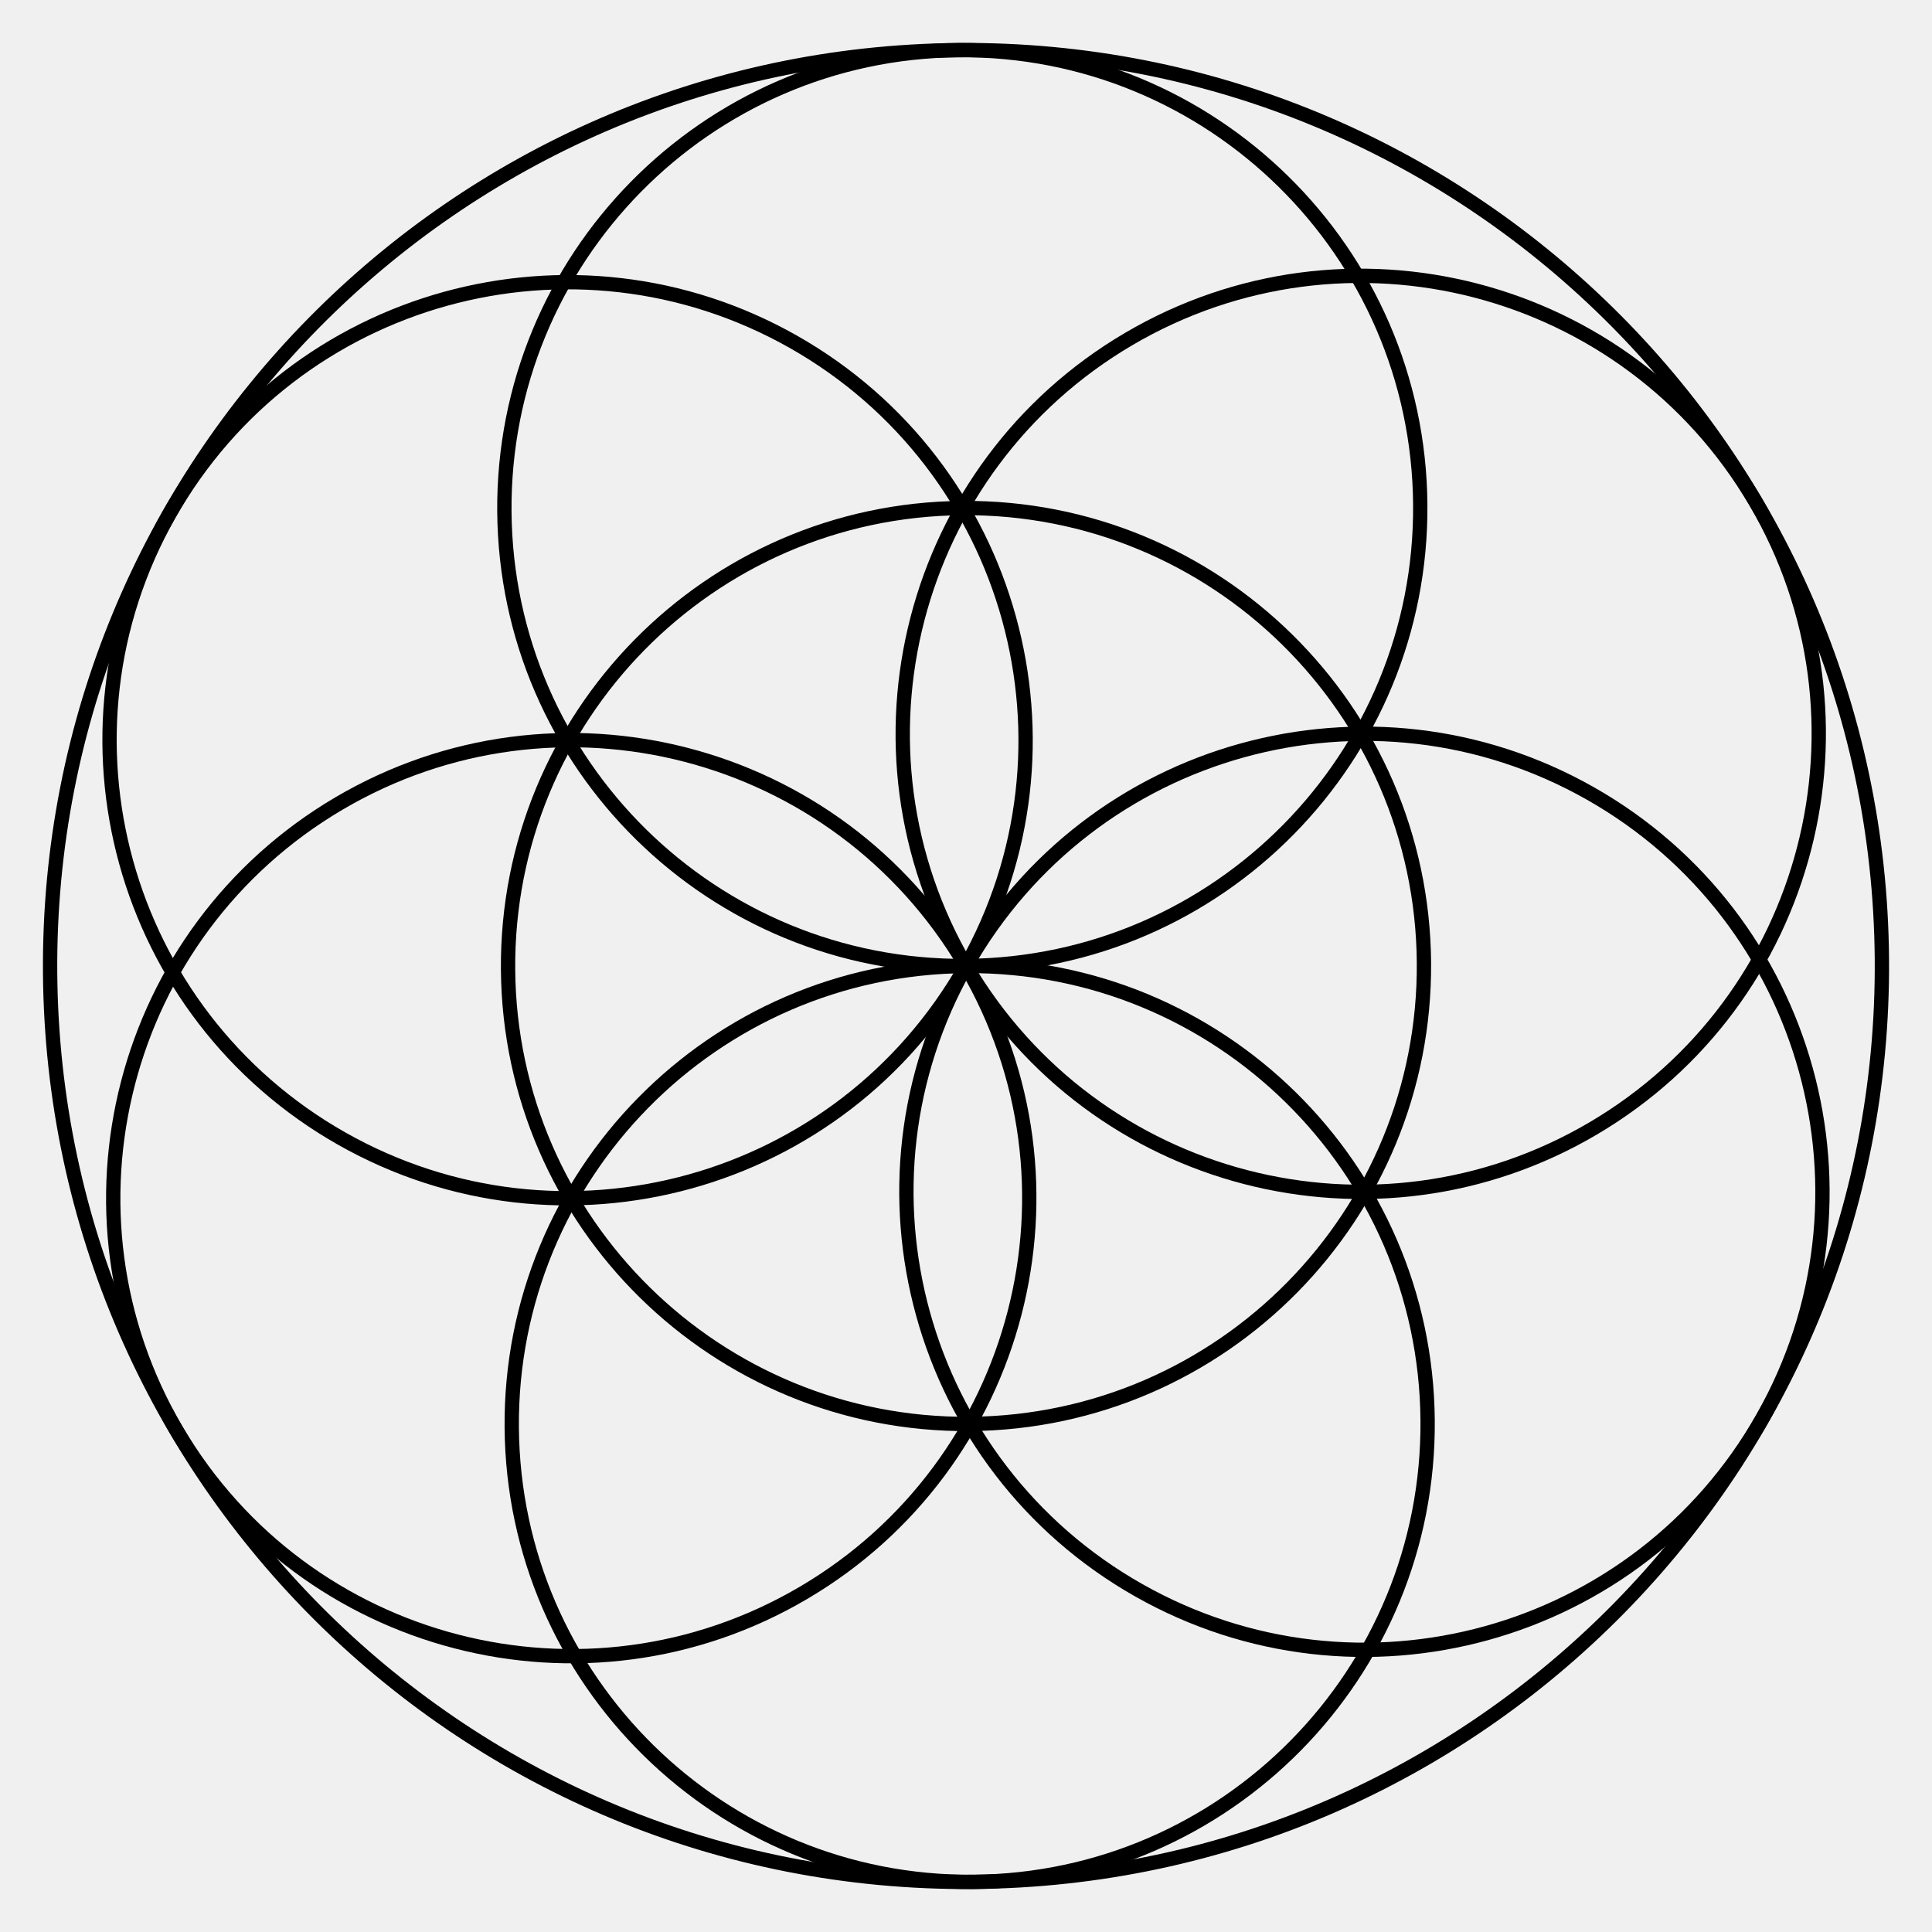
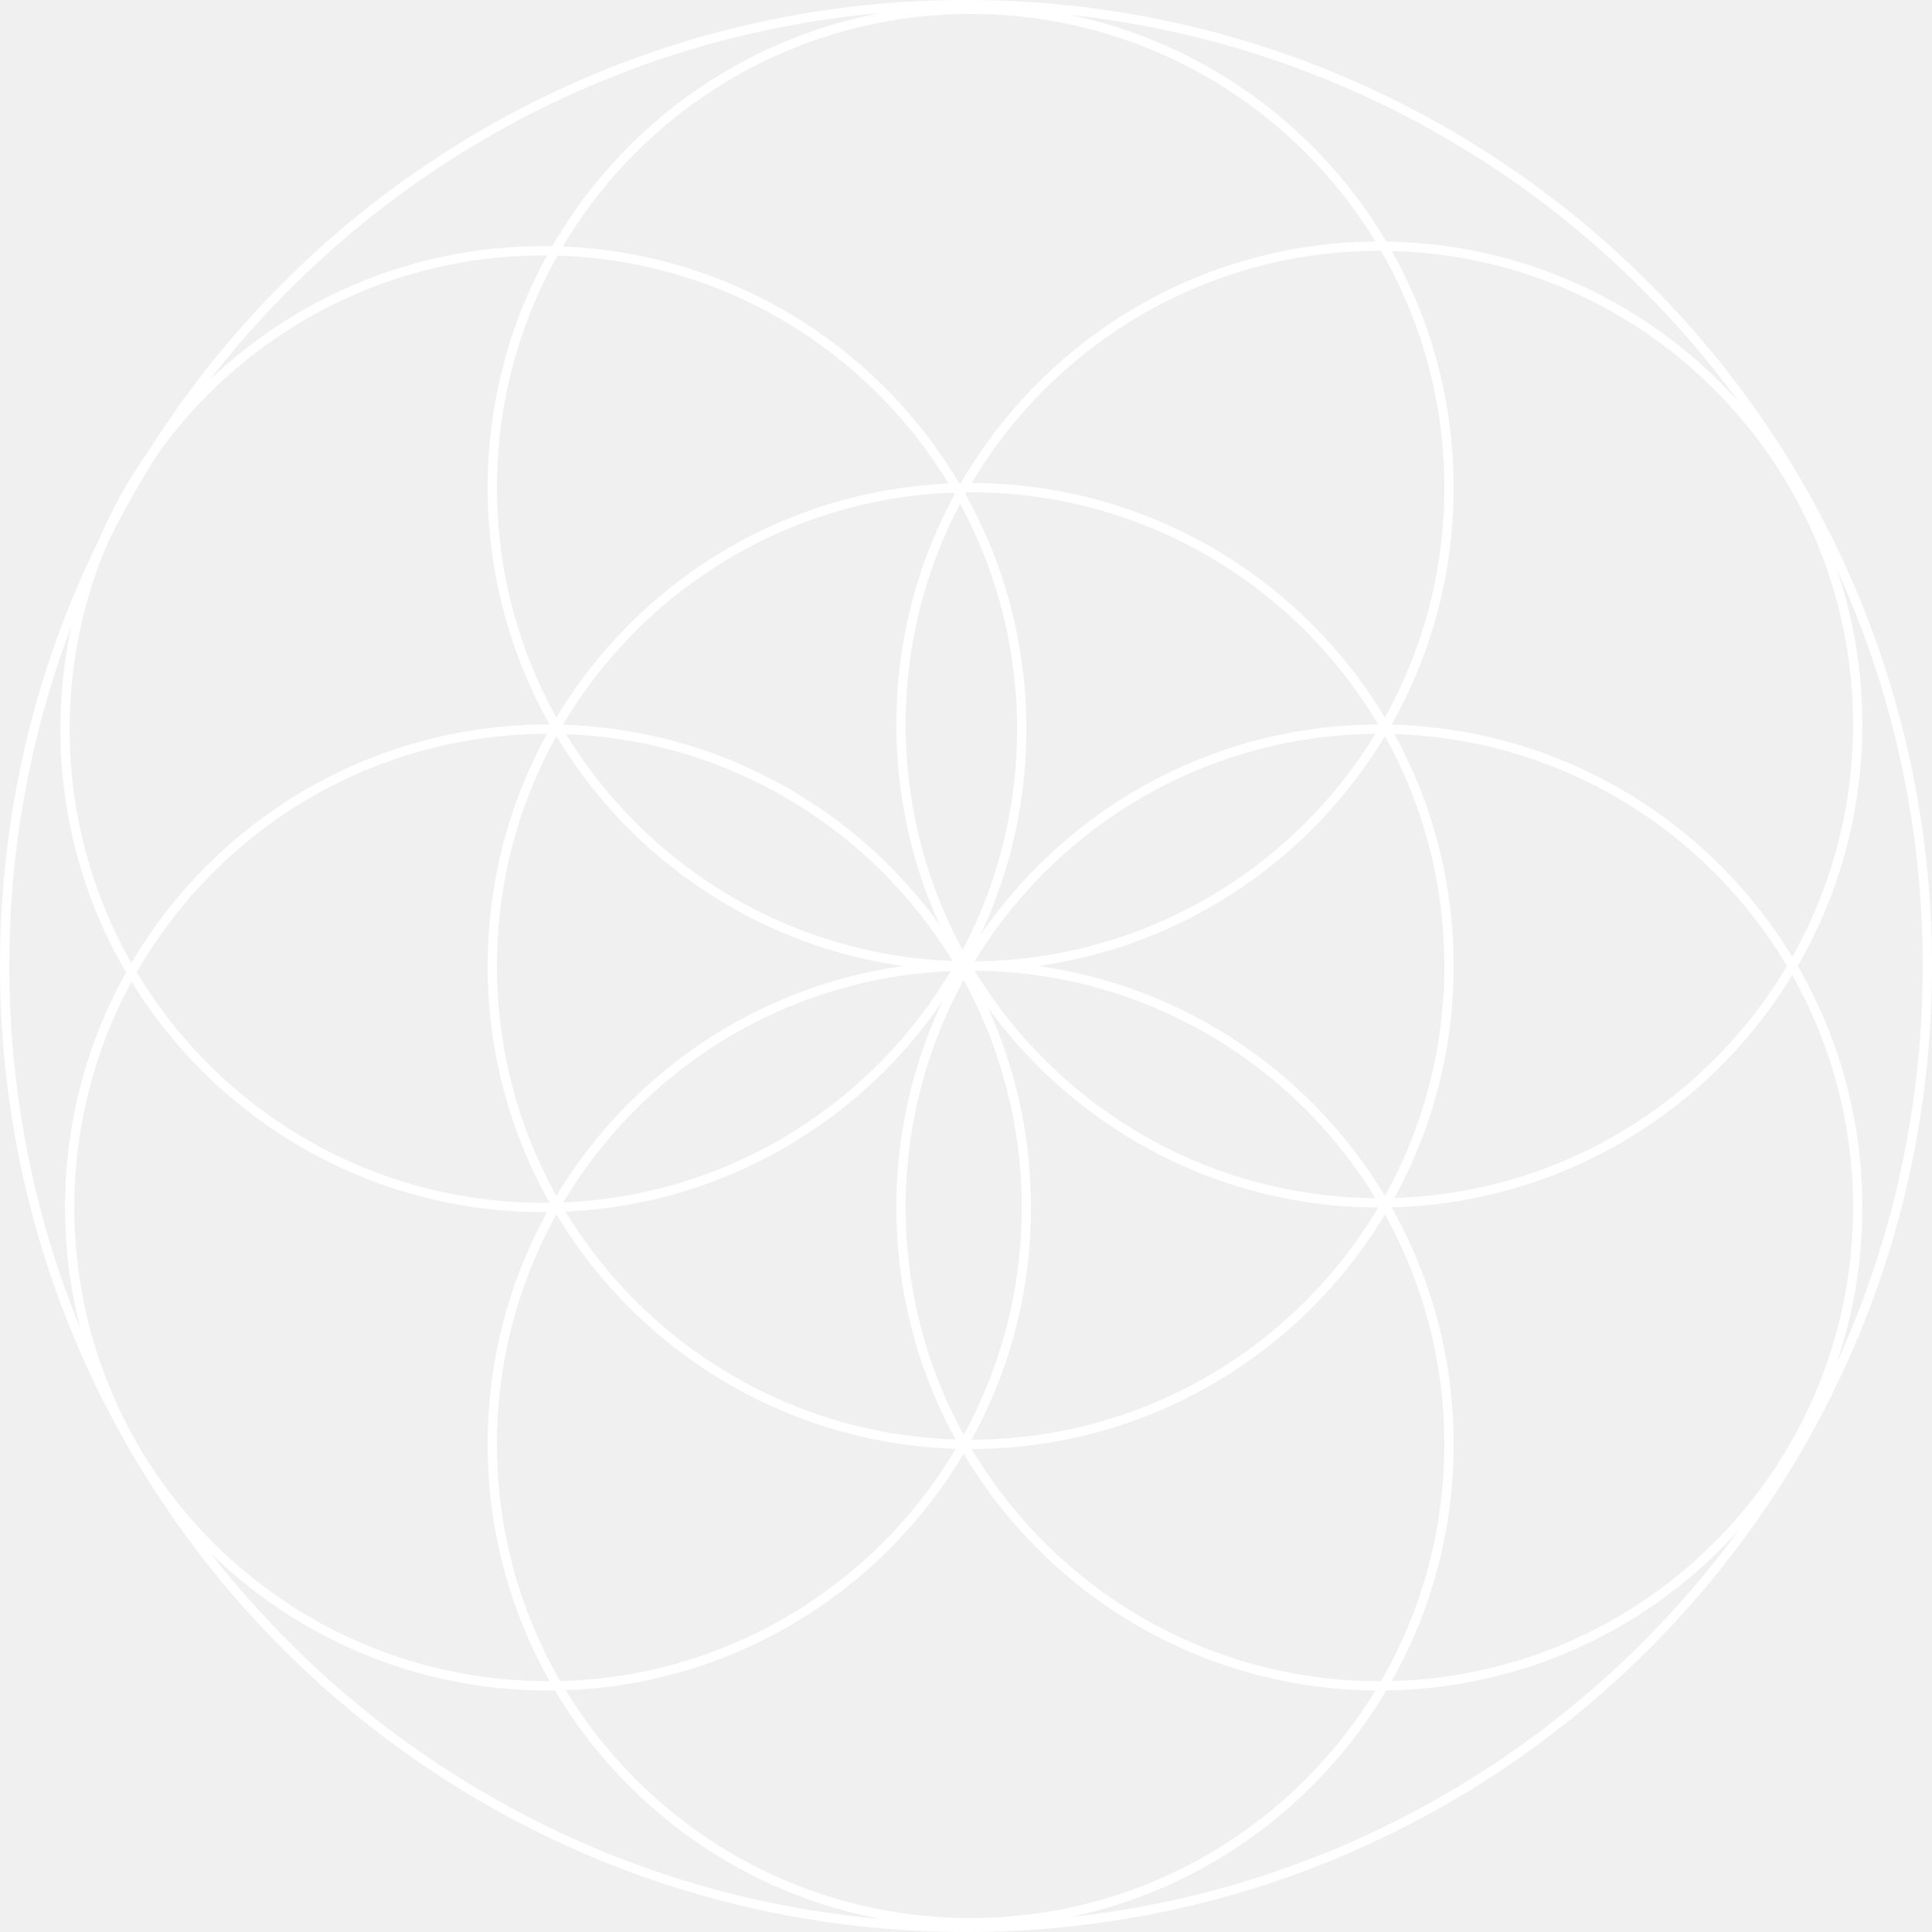
- <svg xmlns="http://www.w3.org/2000/svg" width="600" height="600" viewBox="0 0 270 270" version="1.1" id="svg4136">
-   <defs id="defs4158" />
-   <g transform="matrix(-0.00804232,-0.9999677,0.9999677,-0.00804232,135,135)" id="g4138" style="fill:none;stroke:#000000;stroke-width:2">
-     <circle r="64" id="circle4140" cx="0" cy="0" />
-     <circle cx="64" r="64" id="circle4142" cy="0" />
-     <circle cx="64" r="64" transform="matrix(0.5,0.8660254,-0.8660254,0.5,0,0)" id="circle4144" cy="0" />
-     <circle cx="64" r="64" transform="matrix(-0.5,0.8660254,-0.8660254,-0.5,0,0)" id="circle4146" cy="0" />
-     <circle cx="64" r="64" transform="scale(-1,-1)" id="circle4148" cy="0" />
-     <circle cx="64" r="64" transform="matrix(-0.5,-0.8660254,0.8660254,-0.5,0,0)" id="circle4150" cy="0" />
-     <circle cx="64" r="64" transform="matrix(0.5,-0.8660254,0.8660254,0.5,0,0)" id="circle4152" cy="0" />
-     <circle r="128" id="circle4154" cx="0" cy="0" />
-   </g>
+ <svg xmlns="http://www.w3.org/2000/svg" width="416" height="416" viewBox="0 0 416 416" fill="none">
+   <circle cx="209" cy="105" r="103" stroke="white" stroke-width="2" />
+   <circle cx="209" cy="311" r="103" stroke="white" stroke-width="2" />
+   <circle cx="297" cy="156" r="103" stroke="white" stroke-width="2" />
+   <circle cx="209" cy="208" r="103" stroke="white" stroke-width="2" />
+   <circle cx="208" cy="208" r="207" stroke="white" stroke-width="2" />
+   <circle cx="297" cy="260" r="103" stroke="white" stroke-width="2" />
+   <circle cx="118" cy="260" r="103" stroke="white" stroke-width="2" />
+   <circle cx="117" cy="157" r="103" stroke="white" stroke-width="2" />
</svg>
